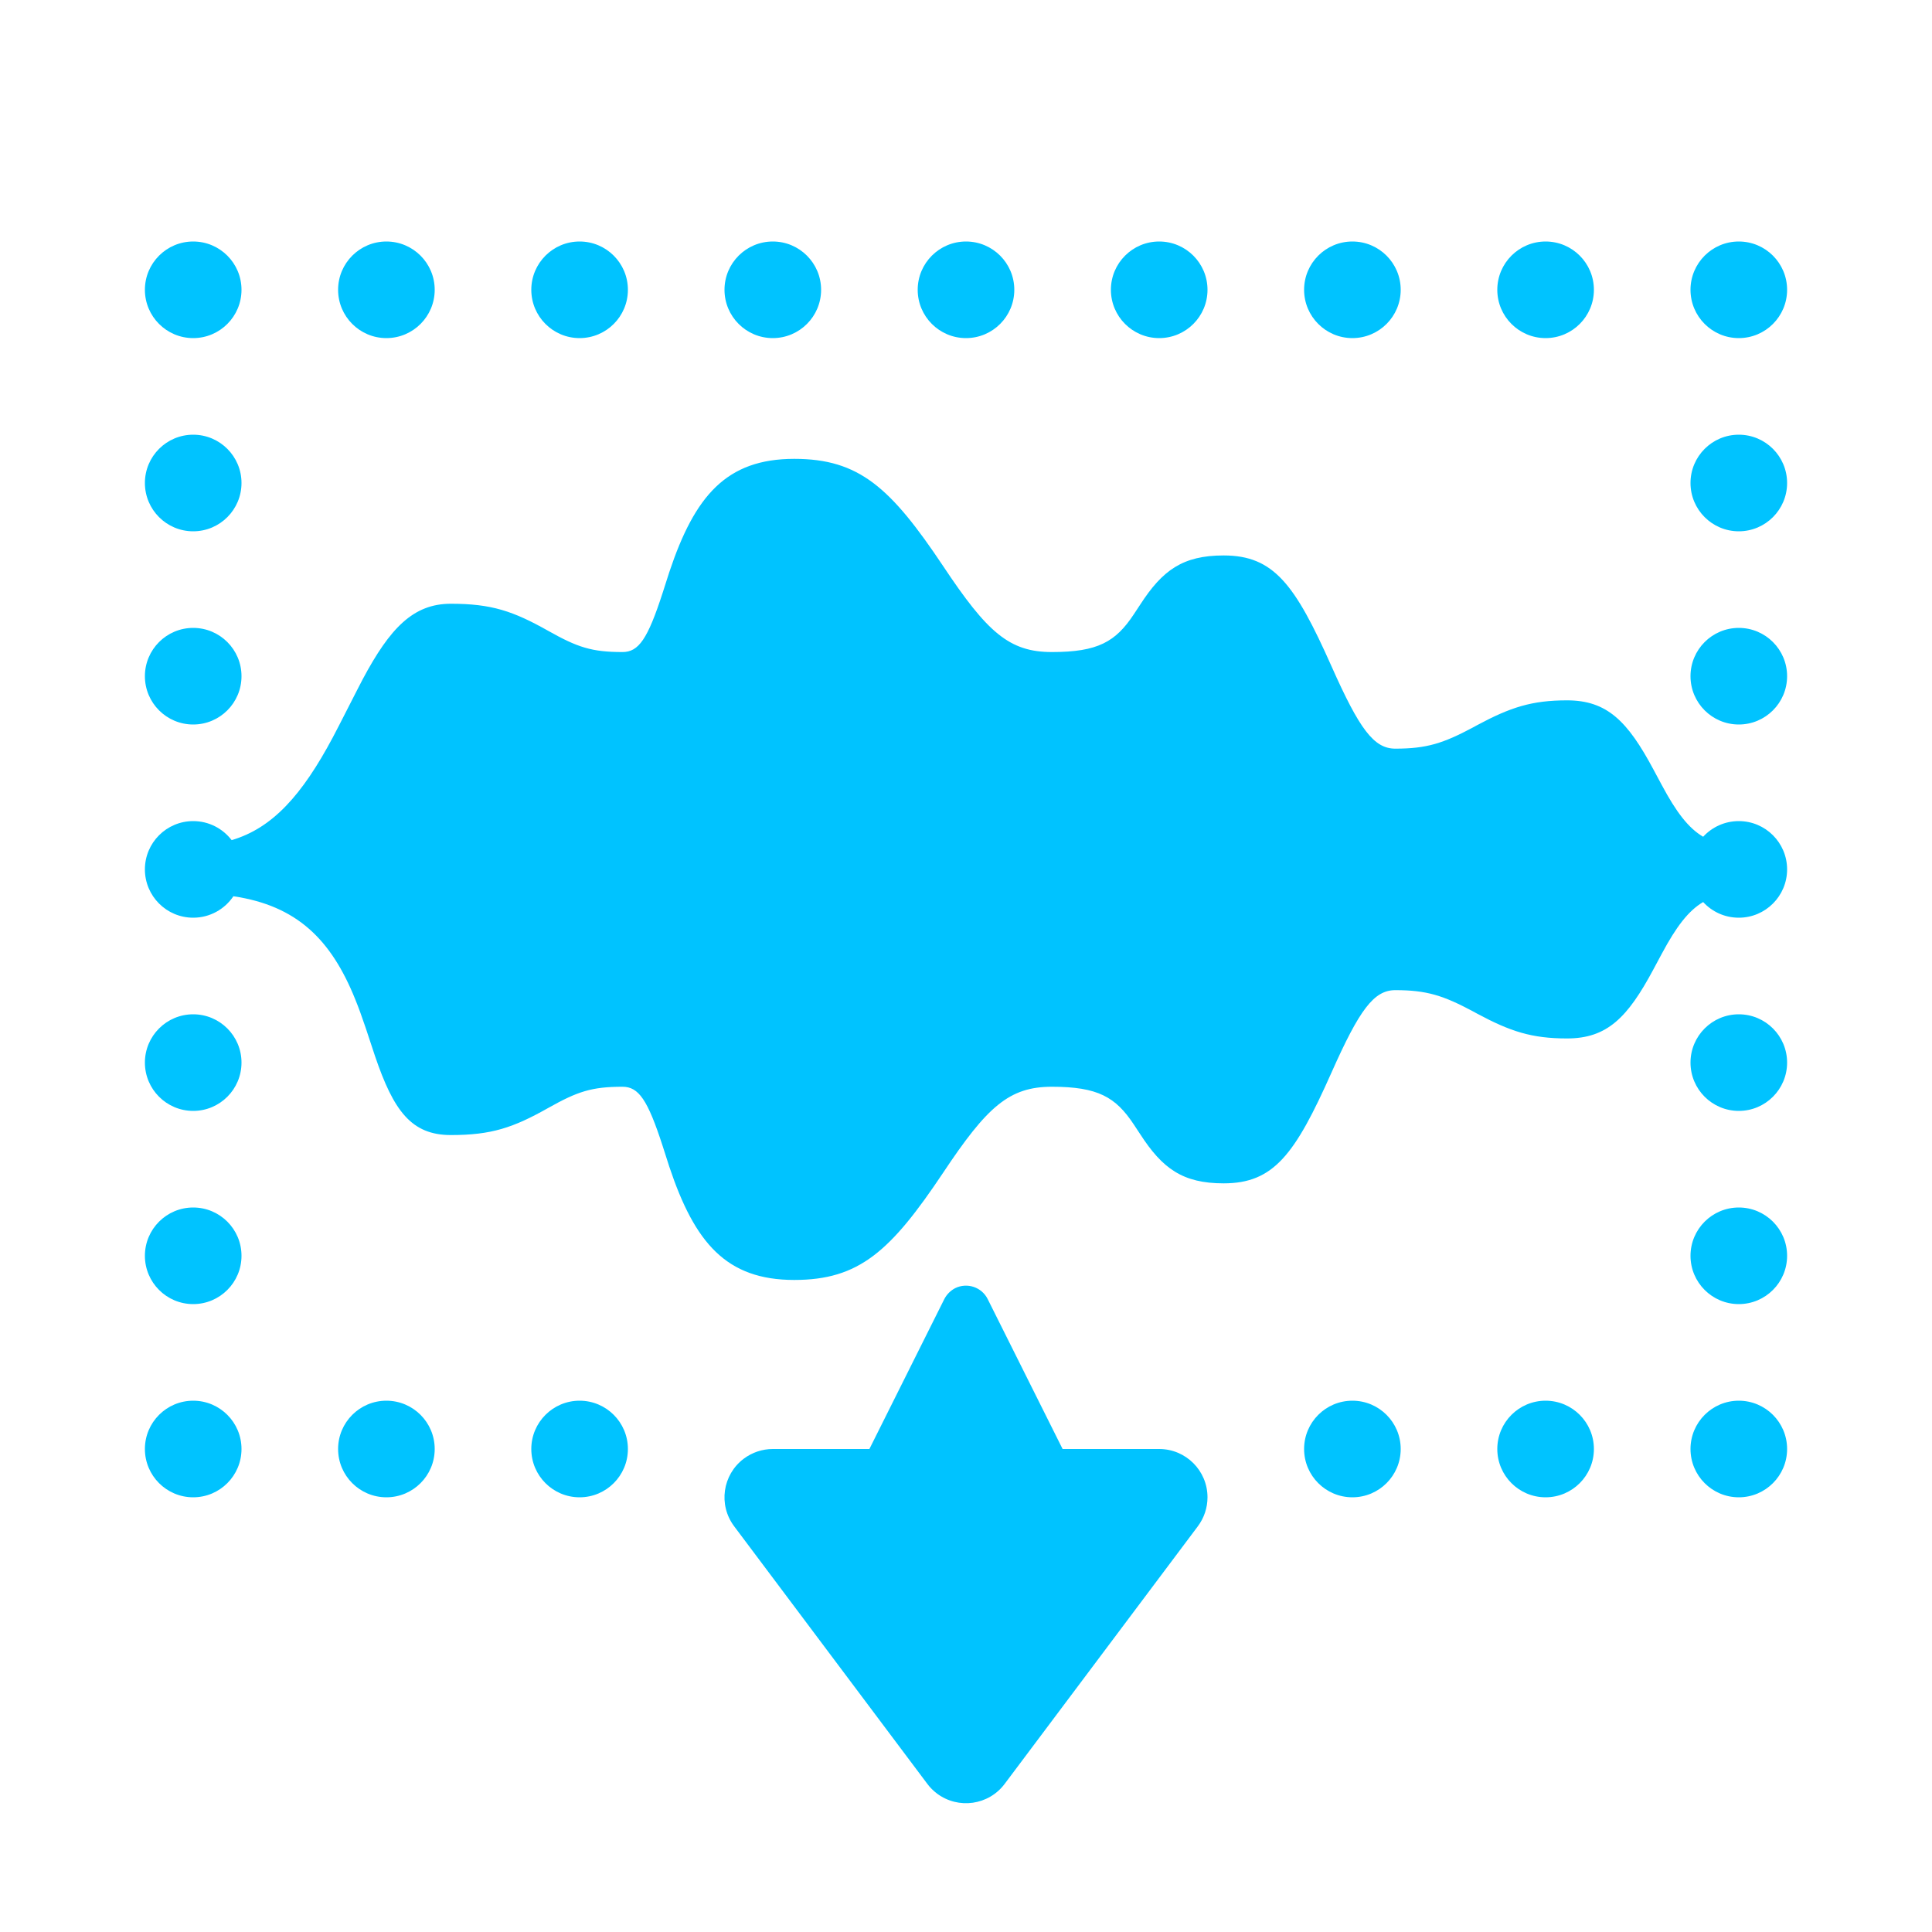
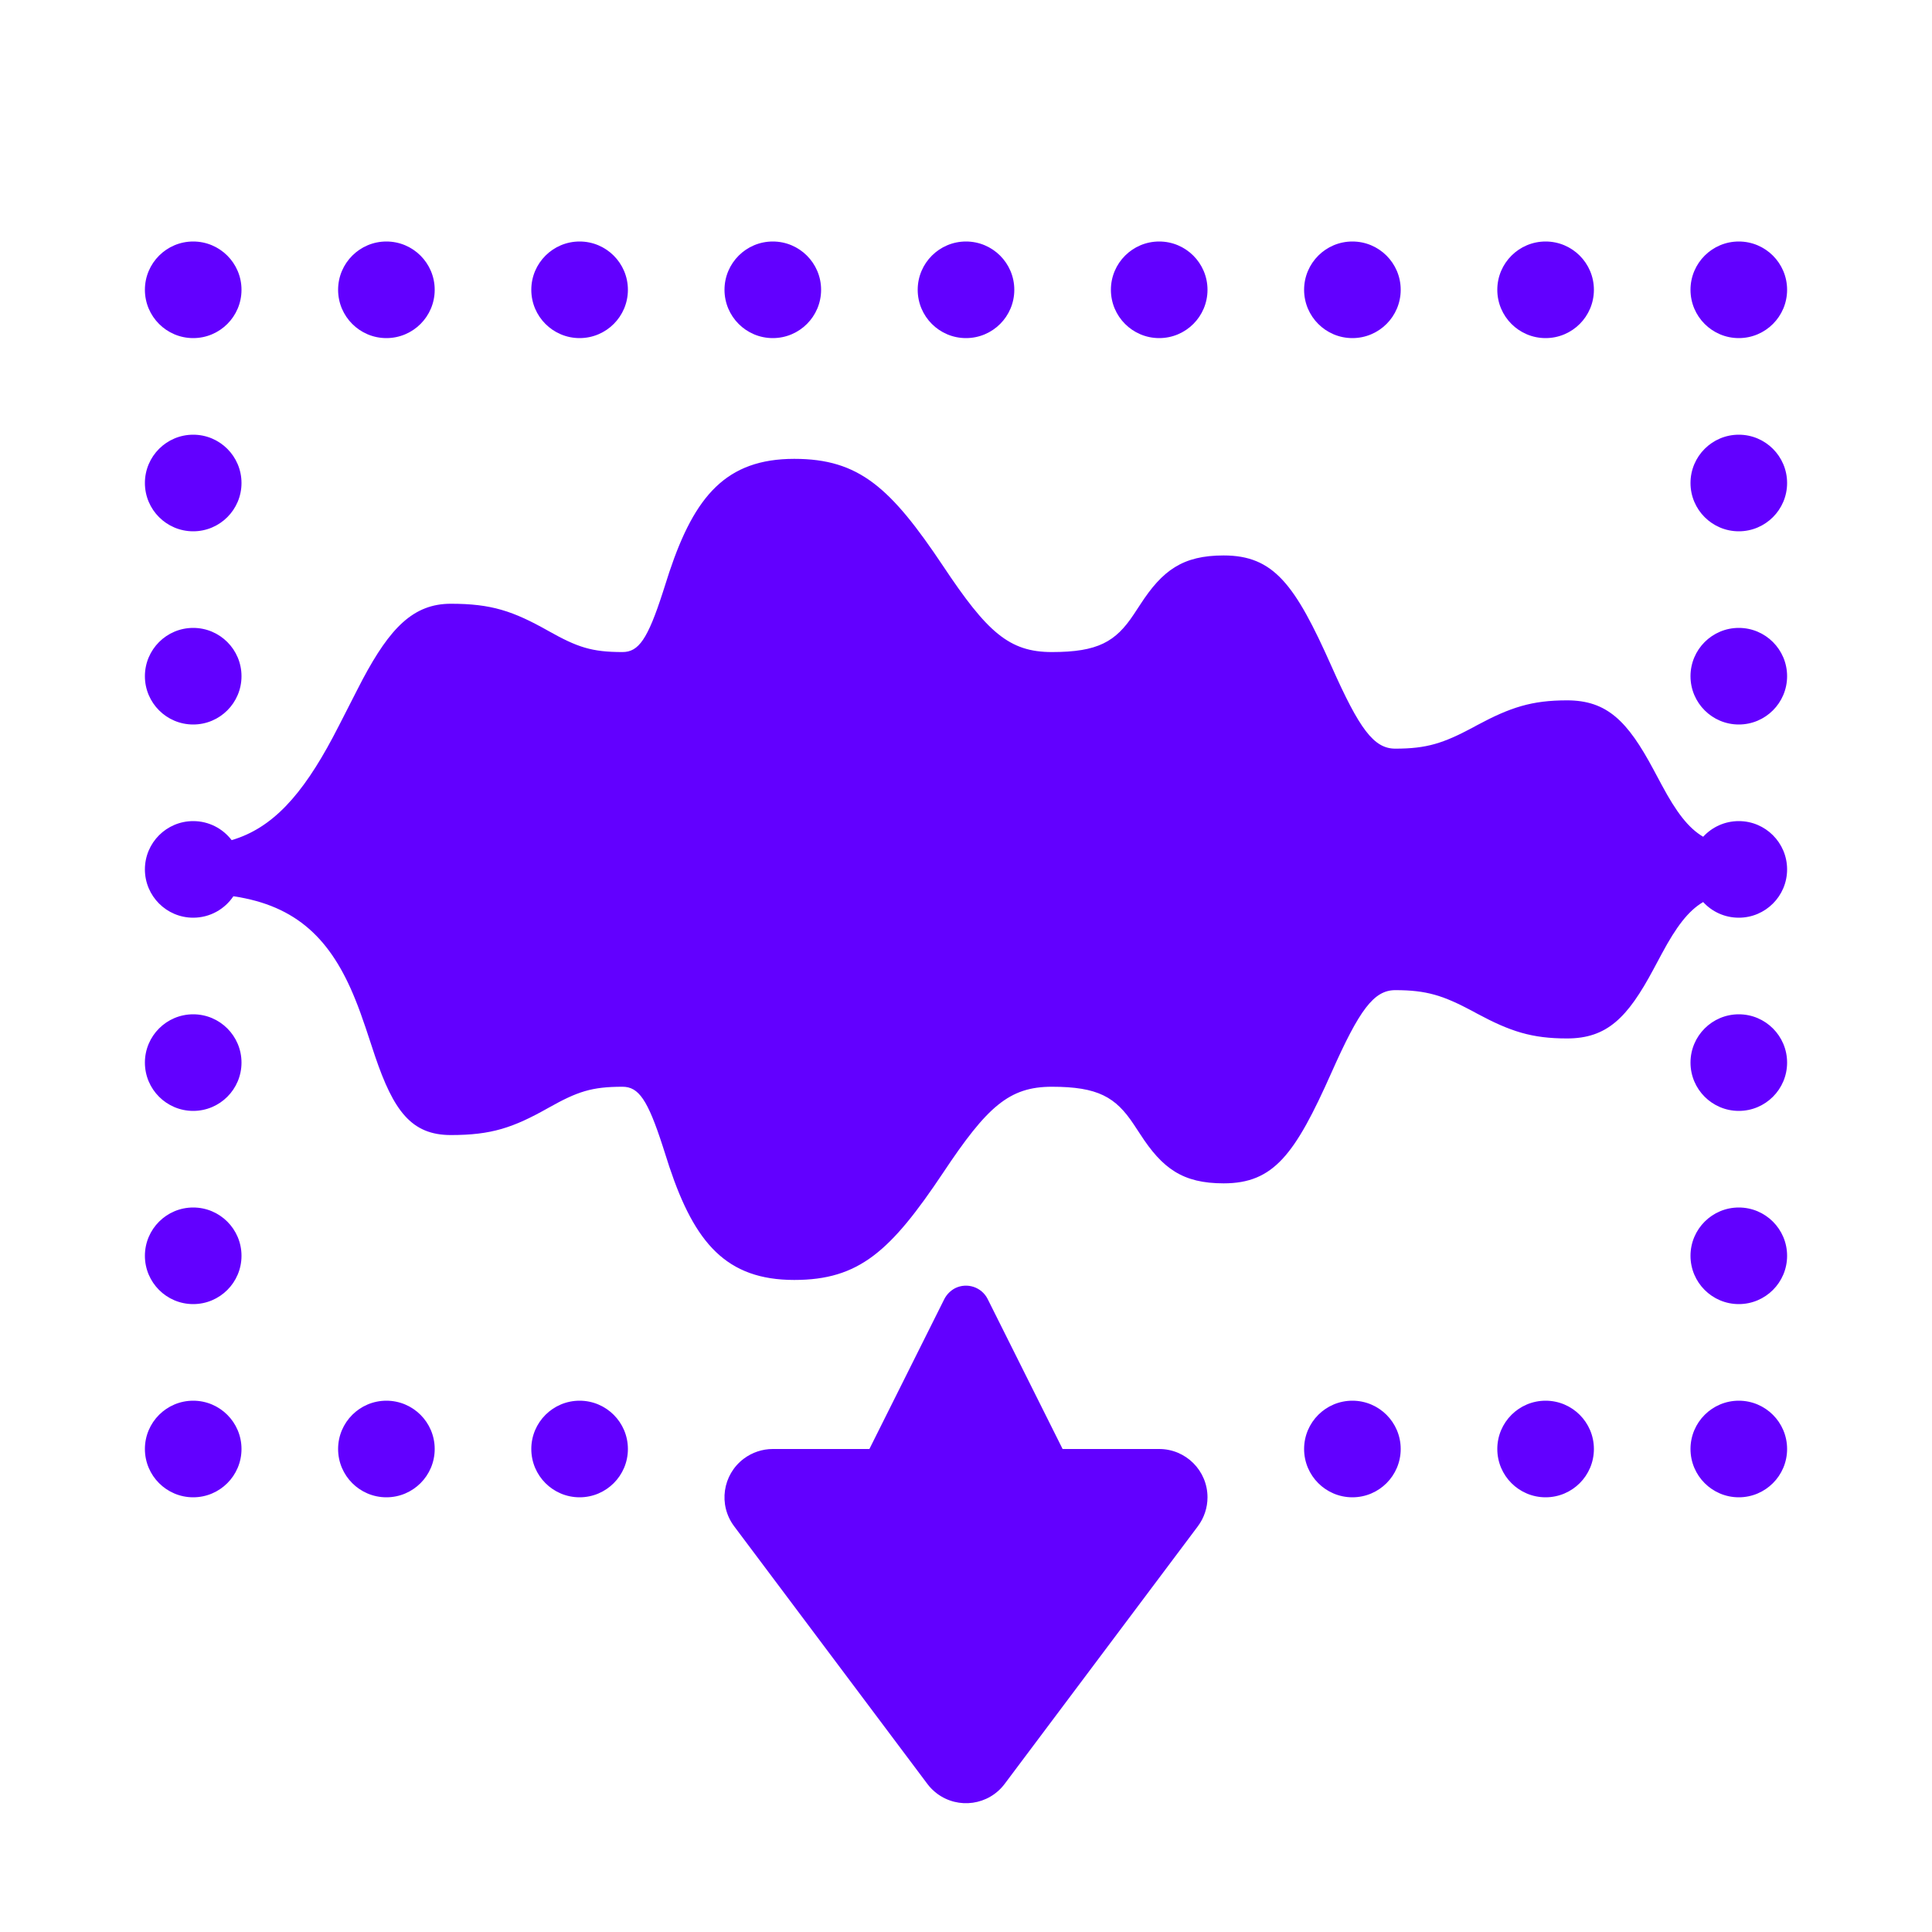
<svg xmlns="http://www.w3.org/2000/svg" width="20px" height="20px" viewBox="0 0 20 20" version="1.1">
  <g id="Sound/General/Paste" stroke="none" stroke-width="1" fill="none" fill-rule="evenodd">
-     <path d="M2.398,8.697 C2.82,8.573 3.127,8.231 3.446,7.632 C3.503,7.526 3.707,7.121 3.755,7.031 C4.037,6.502 4.278,6.25 4.667,6.25 C5.087,6.25 5.311,6.325 5.678,6.532 C5.977,6.7 6.124,6.75 6.444,6.75 C6.612,6.75 6.705,6.614 6.86,6.136 C6.893,6.031 6.912,5.974 6.929,5.921 C7.192,5.134 7.519,4.75 8.222,4.75 C8.892,4.75 9.219,5.045 9.764,5.861 C10.219,6.545 10.447,6.75 10.889,6.75 C11.366,6.75 11.549,6.643 11.736,6.361 C11.769,6.311 11.769,6.311 11.804,6.258 C12.033,5.904 12.243,5.75 12.667,5.75 C13.185,5.75 13.406,6.048 13.784,6.898 C14.073,7.548 14.222,7.75 14.444,7.75 C14.769,7.75 14.94,7.695 15.249,7.53 L15.291,7.507 C15.636,7.322 15.857,7.25 16.222,7.25 C16.637,7.25 16.849,7.466 17.116,7.965 C17.161,8.049 17.161,8.049 17.205,8.131 C17.351,8.403 17.476,8.571 17.631,8.662 C17.723,8.562 17.854,8.5 18,8.5 C18.276,8.5 18.5,8.724 18.5,9 C18.5,9.276 18.276,9.5 18,9.5 C17.854,9.5 17.723,9.438 17.631,9.338 C17.476,9.429 17.351,9.597 17.205,9.869 C17.161,9.951 17.161,9.951 17.116,10.035 C16.849,10.534 16.637,10.75 16.222,10.75 C15.857,10.75 15.636,10.678 15.291,10.493 L15.249,10.47 C14.94,10.305 14.769,10.25 14.444,10.25 C14.222,10.25 14.073,10.452 13.784,11.102 C13.406,11.952 13.185,12.25 12.667,12.25 C12.243,12.25 12.033,12.096 11.804,11.742 C11.769,11.689 11.769,11.689 11.736,11.639 C11.549,11.357 11.366,11.25 10.889,11.25 C10.447,11.25 10.219,11.455 9.764,12.139 C9.219,12.955 8.892,13.25 8.222,13.25 C7.519,13.25 7.192,12.866 6.929,12.079 C6.912,12.026 6.893,11.969 6.86,11.864 C6.705,11.386 6.612,11.25 6.444,11.25 C6.124,11.25 5.977,11.3 5.678,11.468 C5.311,11.675 5.087,11.75 4.667,11.75 C4.258,11.75 4.074,11.498 3.882,10.932 L3.785,10.639 C3.746,10.524 3.713,10.432 3.677,10.344 C3.428,9.726 3.073,9.375 2.416,9.278 C2.326,9.412 2.173,9.5 2,9.5 C1.724,9.5 1.5,9.276 1.5,9 C1.5,8.724 1.724,8.5 2,8.5 C2.162,8.5 2.306,8.577 2.398,8.697 Z M9,15 L9.776,13.447 C9.801,13.399 9.84,13.36 9.888,13.335 C10.012,13.274 10.162,13.324 10.224,13.447 L11,15 L12,15 C12.276,15 12.5,15.224 12.5,15.5 C12.5,15.608 12.465,15.713 12.4,15.8 L10.4,18.467 C10.234,18.688 9.921,18.732 9.7,18.567 C9.662,18.538 9.628,18.505 9.6,18.467 L7.6,15.8 C7.434,15.579 7.479,15.266 7.7,15.1 C7.787,15.035 7.892,15 8,15 L9,15 L9,15 Z M2,3.5 C1.724,3.5 1.5,3.276 1.5,3 C1.5,2.724 1.724,2.5 2,2.5 C2.276,2.5 2.5,2.724 2.5,3 C2.5,3.276 2.276,3.5 2,3.5 Z M4,3.5 C3.724,3.5 3.5,3.276 3.5,3 C3.5,2.724 3.724,2.5 4,2.5 C4.276,2.5 4.5,2.724 4.5,3 C4.5,3.276 4.276,3.5 4,3.5 Z M6,3.5 C5.724,3.5 5.5,3.276 5.5,3 C5.5,2.724 5.724,2.5 6,2.5 C6.276,2.5 6.5,2.724 6.5,3 C6.5,3.276 6.276,3.5 6,3.5 Z M8,3.5 C7.724,3.5 7.5,3.276 7.5,3 C7.5,2.724 7.724,2.5 8,2.5 C8.276,2.5 8.5,2.724 8.5,3 C8.5,3.276 8.276,3.5 8,3.5 Z M10,3.5 C9.724,3.5 9.5,3.276 9.5,3 C9.5,2.724 9.724,2.5 10,2.5 C10.276,2.5 10.5,2.724 10.5,3 C10.5,3.276 10.276,3.5 10,3.5 Z M12,3.5 C11.724,3.5 11.5,3.276 11.5,3 C11.5,2.724 11.724,2.5 12,2.5 C12.276,2.5 12.5,2.724 12.5,3 C12.5,3.276 12.276,3.5 12,3.5 Z M14,3.5 C13.724,3.5 13.5,3.276 13.5,3 C13.5,2.724 13.724,2.5 14,2.5 C14.276,2.5 14.5,2.724 14.5,3 C14.5,3.276 14.276,3.5 14,3.5 Z M16,3.5 C15.724,3.5 15.5,3.276 15.5,3 C15.5,2.724 15.724,2.5 16,2.5 C16.276,2.5 16.5,2.724 16.5,3 C16.5,3.276 16.276,3.5 16,3.5 Z M18,3.5 C17.724,3.5 17.5,3.276 17.5,3 C17.5,2.724 17.724,2.5 18,2.5 C18.276,2.5 18.5,2.724 18.5,3 C18.5,3.276 18.276,3.5 18,3.5 Z M18,5.5 C17.724,5.5 17.5,5.276 17.5,5 C17.5,4.724 17.724,4.5 18,4.5 C18.276,4.5 18.5,4.724 18.5,5 C18.5,5.276 18.276,5.5 18,5.5 Z M18,7.5 C17.724,7.5 17.5,7.276 17.5,7 C17.5,6.724 17.724,6.5 18,6.5 C18.276,6.5 18.5,6.724 18.5,7 C18.5,7.276 18.276,7.5 18,7.5 Z M18,11.5 C17.724,11.5 17.5,11.276 17.5,11 C17.5,10.724 17.724,10.5 18,10.5 C18.276,10.5 18.5,10.724 18.5,11 C18.5,11.276 18.276,11.5 18,11.5 Z M18,13.5 C17.724,13.5 17.5,13.276 17.5,13 C17.5,12.724 17.724,12.5 18,12.5 C18.276,12.5 18.5,12.724 18.5,13 C18.5,13.276 18.276,13.5 18,13.5 Z M18,15.5 C17.724,15.5 17.5,15.276 17.5,15 C17.5,14.724 17.724,14.5 18,14.5 C18.276,14.5 18.5,14.724 18.5,15 C18.5,15.276 18.276,15.5 18,15.5 Z M16,15.5 C15.724,15.5 15.5,15.276 15.5,15 C15.5,14.724 15.724,14.5 16,14.5 C16.276,14.5 16.5,14.724 16.5,15 C16.5,15.276 16.276,15.5 16,15.5 Z M14,15.5 C13.724,15.5 13.5,15.276 13.5,15 C13.5,14.724 13.724,14.5 14,14.5 C14.276,14.5 14.5,14.724 14.5,15 C14.5,15.276 14.276,15.5 14,15.5 Z M4,15.5 C3.724,15.5 3.5,15.276 3.5,15 C3.5,14.724 3.724,14.5 4,14.5 C4.276,14.5 4.5,14.724 4.5,15 C4.5,15.276 4.276,15.5 4,15.5 Z M6,15.5 C5.724,15.5 5.5,15.276 5.5,15 C5.5,14.724 5.724,14.5 6,14.5 C6.276,14.5 6.5,14.724 6.5,15 C6.5,15.276 6.276,15.5 6,15.5 Z M2,15.5 C1.724,15.5 1.5,15.276 1.5,15 C1.5,14.724 1.724,14.5 2,14.5 C2.276,14.5 2.5,14.724 2.5,15 C2.5,15.276 2.276,15.5 2,15.5 Z M2,13.5 C1.724,13.5 1.5,13.276 1.5,13 C1.5,12.724 1.724,12.5 2,12.5 C2.276,12.5 2.5,12.724 2.5,13 C2.5,13.276 2.276,13.5 2,13.5 Z M2,11.5 C1.724,11.5 1.5,11.276 1.5,11 C1.5,10.724 1.724,10.5 2,10.5 C2.276,10.5 2.5,10.724 2.5,11 C2.5,11.276 2.276,11.5 2,11.5 Z M2,7.5 C1.724,7.5 1.5,7.276 1.5,7 C1.5,6.724 1.724,6.5 2,6.5 C2.276,6.5 2.5,6.724 2.5,7 C2.5,7.276 2.276,7.5 2,7.5 Z M2,5.5 C1.724,5.5 1.5,5.276 1.5,5 C1.5,4.724 1.724,4.5 2,4.5 C2.276,4.5 2.5,4.724 2.5,5 C2.5,5.276 2.276,5.5 2,5.5 Z" id="Shape" fill="#00c3ff" fill-rule="nonzero" />
+     <path d="M2.398,8.697 C2.82,8.573 3.127,8.231 3.446,7.632 C3.503,7.526 3.707,7.121 3.755,7.031 C4.037,6.502 4.278,6.25 4.667,6.25 C5.087,6.25 5.311,6.325 5.678,6.532 C5.977,6.7 6.124,6.75 6.444,6.75 C6.612,6.75 6.705,6.614 6.86,6.136 C6.893,6.031 6.912,5.974 6.929,5.921 C7.192,5.134 7.519,4.75 8.222,4.75 C8.892,4.75 9.219,5.045 9.764,5.861 C10.219,6.545 10.447,6.75 10.889,6.75 C11.366,6.75 11.549,6.643 11.736,6.361 C11.769,6.311 11.769,6.311 11.804,6.258 C12.033,5.904 12.243,5.75 12.667,5.75 C13.185,5.75 13.406,6.048 13.784,6.898 C14.073,7.548 14.222,7.75 14.444,7.75 C14.769,7.75 14.94,7.695 15.249,7.53 L15.291,7.507 C15.636,7.322 15.857,7.25 16.222,7.25 C16.637,7.25 16.849,7.466 17.116,7.965 C17.161,8.049 17.161,8.049 17.205,8.131 C17.351,8.403 17.476,8.571 17.631,8.662 C17.723,8.562 17.854,8.5 18,8.5 C18.276,8.5 18.5,8.724 18.5,9 C18.5,9.276 18.276,9.5 18,9.5 C17.854,9.5 17.723,9.438 17.631,9.338 C17.476,9.429 17.351,9.597 17.205,9.869 C17.161,9.951 17.161,9.951 17.116,10.035 C16.849,10.534 16.637,10.75 16.222,10.75 C15.857,10.75 15.636,10.678 15.291,10.493 L15.249,10.47 C14.94,10.305 14.769,10.25 14.444,10.25 C14.222,10.25 14.073,10.452 13.784,11.102 C13.406,11.952 13.185,12.25 12.667,12.25 C12.243,12.25 12.033,12.096 11.804,11.742 C11.769,11.689 11.769,11.689 11.736,11.639 C11.549,11.357 11.366,11.25 10.889,11.25 C10.447,11.25 10.219,11.455 9.764,12.139 C9.219,12.955 8.892,13.25 8.222,13.25 C7.519,13.25 7.192,12.866 6.929,12.079 C6.912,12.026 6.893,11.969 6.86,11.864 C6.705,11.386 6.612,11.25 6.444,11.25 C6.124,11.25 5.977,11.3 5.678,11.468 C5.311,11.675 5.087,11.75 4.667,11.75 C4.258,11.75 4.074,11.498 3.882,10.932 L3.785,10.639 C3.746,10.524 3.713,10.432 3.677,10.344 C3.428,9.726 3.073,9.375 2.416,9.278 C2.326,9.412 2.173,9.5 2,9.5 C1.724,9.5 1.5,9.276 1.5,9 C1.5,8.724 1.724,8.5 2,8.5 C2.162,8.5 2.306,8.577 2.398,8.697 Z M9,15 L9.776,13.447 C9.801,13.399 9.84,13.36 9.888,13.335 C10.012,13.274 10.162,13.324 10.224,13.447 L11,15 L12,15 C12.276,15 12.5,15.224 12.5,15.5 C12.5,15.608 12.465,15.713 12.4,15.8 L10.4,18.467 C10.234,18.688 9.921,18.732 9.7,18.567 C9.662,18.538 9.628,18.505 9.6,18.467 L7.6,15.8 C7.434,15.579 7.479,15.266 7.7,15.1 C7.787,15.035 7.892,15 8,15 L9,15 L9,15 Z M2,3.5 C1.724,3.5 1.5,3.276 1.5,3 C1.5,2.724 1.724,2.5 2,2.5 C2.276,2.5 2.5,2.724 2.5,3 C2.5,3.276 2.276,3.5 2,3.5 Z M4,3.5 C3.724,3.5 3.5,3.276 3.5,3 C3.5,2.724 3.724,2.5 4,2.5 C4.276,2.5 4.5,2.724 4.5,3 C4.5,3.276 4.276,3.5 4,3.5 Z M6,3.5 C5.724,3.5 5.5,3.276 5.5,3 C5.5,2.724 5.724,2.5 6,2.5 C6.276,2.5 6.5,2.724 6.5,3 C6.5,3.276 6.276,3.5 6,3.5 Z M8,3.5 C7.724,3.5 7.5,3.276 7.5,3 C7.5,2.724 7.724,2.5 8,2.5 C8.276,2.5 8.5,2.724 8.5,3 C8.5,3.276 8.276,3.5 8,3.5 Z M10,3.5 C9.724,3.5 9.5,3.276 9.5,3 C9.5,2.724 9.724,2.5 10,2.5 C10.276,2.5 10.5,2.724 10.5,3 C10.5,3.276 10.276,3.5 10,3.5 Z M12,3.5 C11.724,3.5 11.5,3.276 11.5,3 C11.5,2.724 11.724,2.5 12,2.5 C12.276,2.5 12.5,2.724 12.5,3 C12.5,3.276 12.276,3.5 12,3.5 Z M14,3.5 C13.724,3.5 13.5,3.276 13.5,3 C13.5,2.724 13.724,2.5 14,2.5 C14.276,2.5 14.5,2.724 14.5,3 C14.5,3.276 14.276,3.5 14,3.5 Z M16,3.5 C15.724,3.5 15.5,3.276 15.5,3 C15.5,2.724 15.724,2.5 16,2.5 C16.276,2.5 16.5,2.724 16.5,3 C16.5,3.276 16.276,3.5 16,3.5 Z M18,3.5 C17.724,3.5 17.5,3.276 17.5,3 C17.5,2.724 17.724,2.5 18,2.5 C18.276,2.5 18.5,2.724 18.5,3 C18.5,3.276 18.276,3.5 18,3.5 Z M18,5.5 C17.724,5.5 17.5,5.276 17.5,5 C17.5,4.724 17.724,4.5 18,4.5 C18.276,4.5 18.5,4.724 18.5,5 C18.5,5.276 18.276,5.5 18,5.5 Z M18,7.5 C17.724,7.5 17.5,7.276 17.5,7 C17.5,6.724 17.724,6.5 18,6.5 C18.276,6.5 18.5,6.724 18.5,7 C18.5,7.276 18.276,7.5 18,7.5 Z M18,11.5 C17.724,11.5 17.5,11.276 17.5,11 C17.5,10.724 17.724,10.5 18,10.5 C18.276,10.5 18.5,10.724 18.5,11 C18.5,11.276 18.276,11.5 18,11.5 Z M18,13.5 C17.724,13.5 17.5,13.276 17.5,13 C17.5,12.724 17.724,12.5 18,12.5 C18.276,12.5 18.5,12.724 18.5,13 C18.5,13.276 18.276,13.5 18,13.5 Z M18,15.5 C17.724,15.5 17.5,15.276 17.5,15 C17.5,14.724 17.724,14.5 18,14.5 C18.276,14.5 18.5,14.724 18.5,15 C18.5,15.276 18.276,15.5 18,15.5 Z M16,15.5 C15.724,15.5 15.5,15.276 15.5,15 C15.5,14.724 15.724,14.5 16,14.5 C16.276,14.5 16.5,14.724 16.5,15 C16.5,15.276 16.276,15.5 16,15.5 Z M14,15.5 C13.724,15.5 13.5,15.276 13.5,15 C13.5,14.724 13.724,14.5 14,14.5 C14.276,14.5 14.5,14.724 14.5,15 C14.5,15.276 14.276,15.5 14,15.5 Z M4,15.5 C3.724,15.5 3.5,15.276 3.5,15 C3.5,14.724 3.724,14.5 4,14.5 C4.276,14.5 4.5,14.724 4.5,15 C4.5,15.276 4.276,15.5 4,15.5 Z M6,15.5 C5.724,15.5 5.5,15.276 5.5,15 C5.5,14.724 5.724,14.5 6,14.5 C6.276,14.5 6.5,14.724 6.5,15 C6.5,15.276 6.276,15.5 6,15.5 Z M2,15.5 C1.724,15.5 1.5,15.276 1.5,15 C1.5,14.724 1.724,14.5 2,14.5 C2.276,14.5 2.5,14.724 2.5,15 C2.5,15.276 2.276,15.5 2,15.5 Z M2,13.5 C1.724,13.5 1.5,13.276 1.5,13 C1.5,12.724 1.724,12.5 2,12.5 C2.276,12.5 2.5,12.724 2.5,13 C2.5,13.276 2.276,13.5 2,13.5 Z M2,11.5 C1.724,11.5 1.5,11.276 1.5,11 C1.5,10.724 1.724,10.5 2,10.5 C2.276,10.5 2.5,10.724 2.5,11 C2.5,11.276 2.276,11.5 2,11.5 Z M2,7.5 C1.724,7.5 1.5,7.276 1.5,7 C1.5,6.724 1.724,6.5 2,6.5 C2.276,6.5 2.5,6.724 2.5,7 C2.5,7.276 2.276,7.5 2,7.5 Z M2,5.5 C1.724,5.5 1.5,5.276 1.5,5 C1.5,4.724 1.724,4.5 2,4.5 C2.276,4.5 2.5,4.724 2.5,5 C2.5,5.276 2.276,5.5 2,5.5 Z" id="Shape" fill="#6200ff" fill-rule="nonzero" />
  </g>
</svg>
